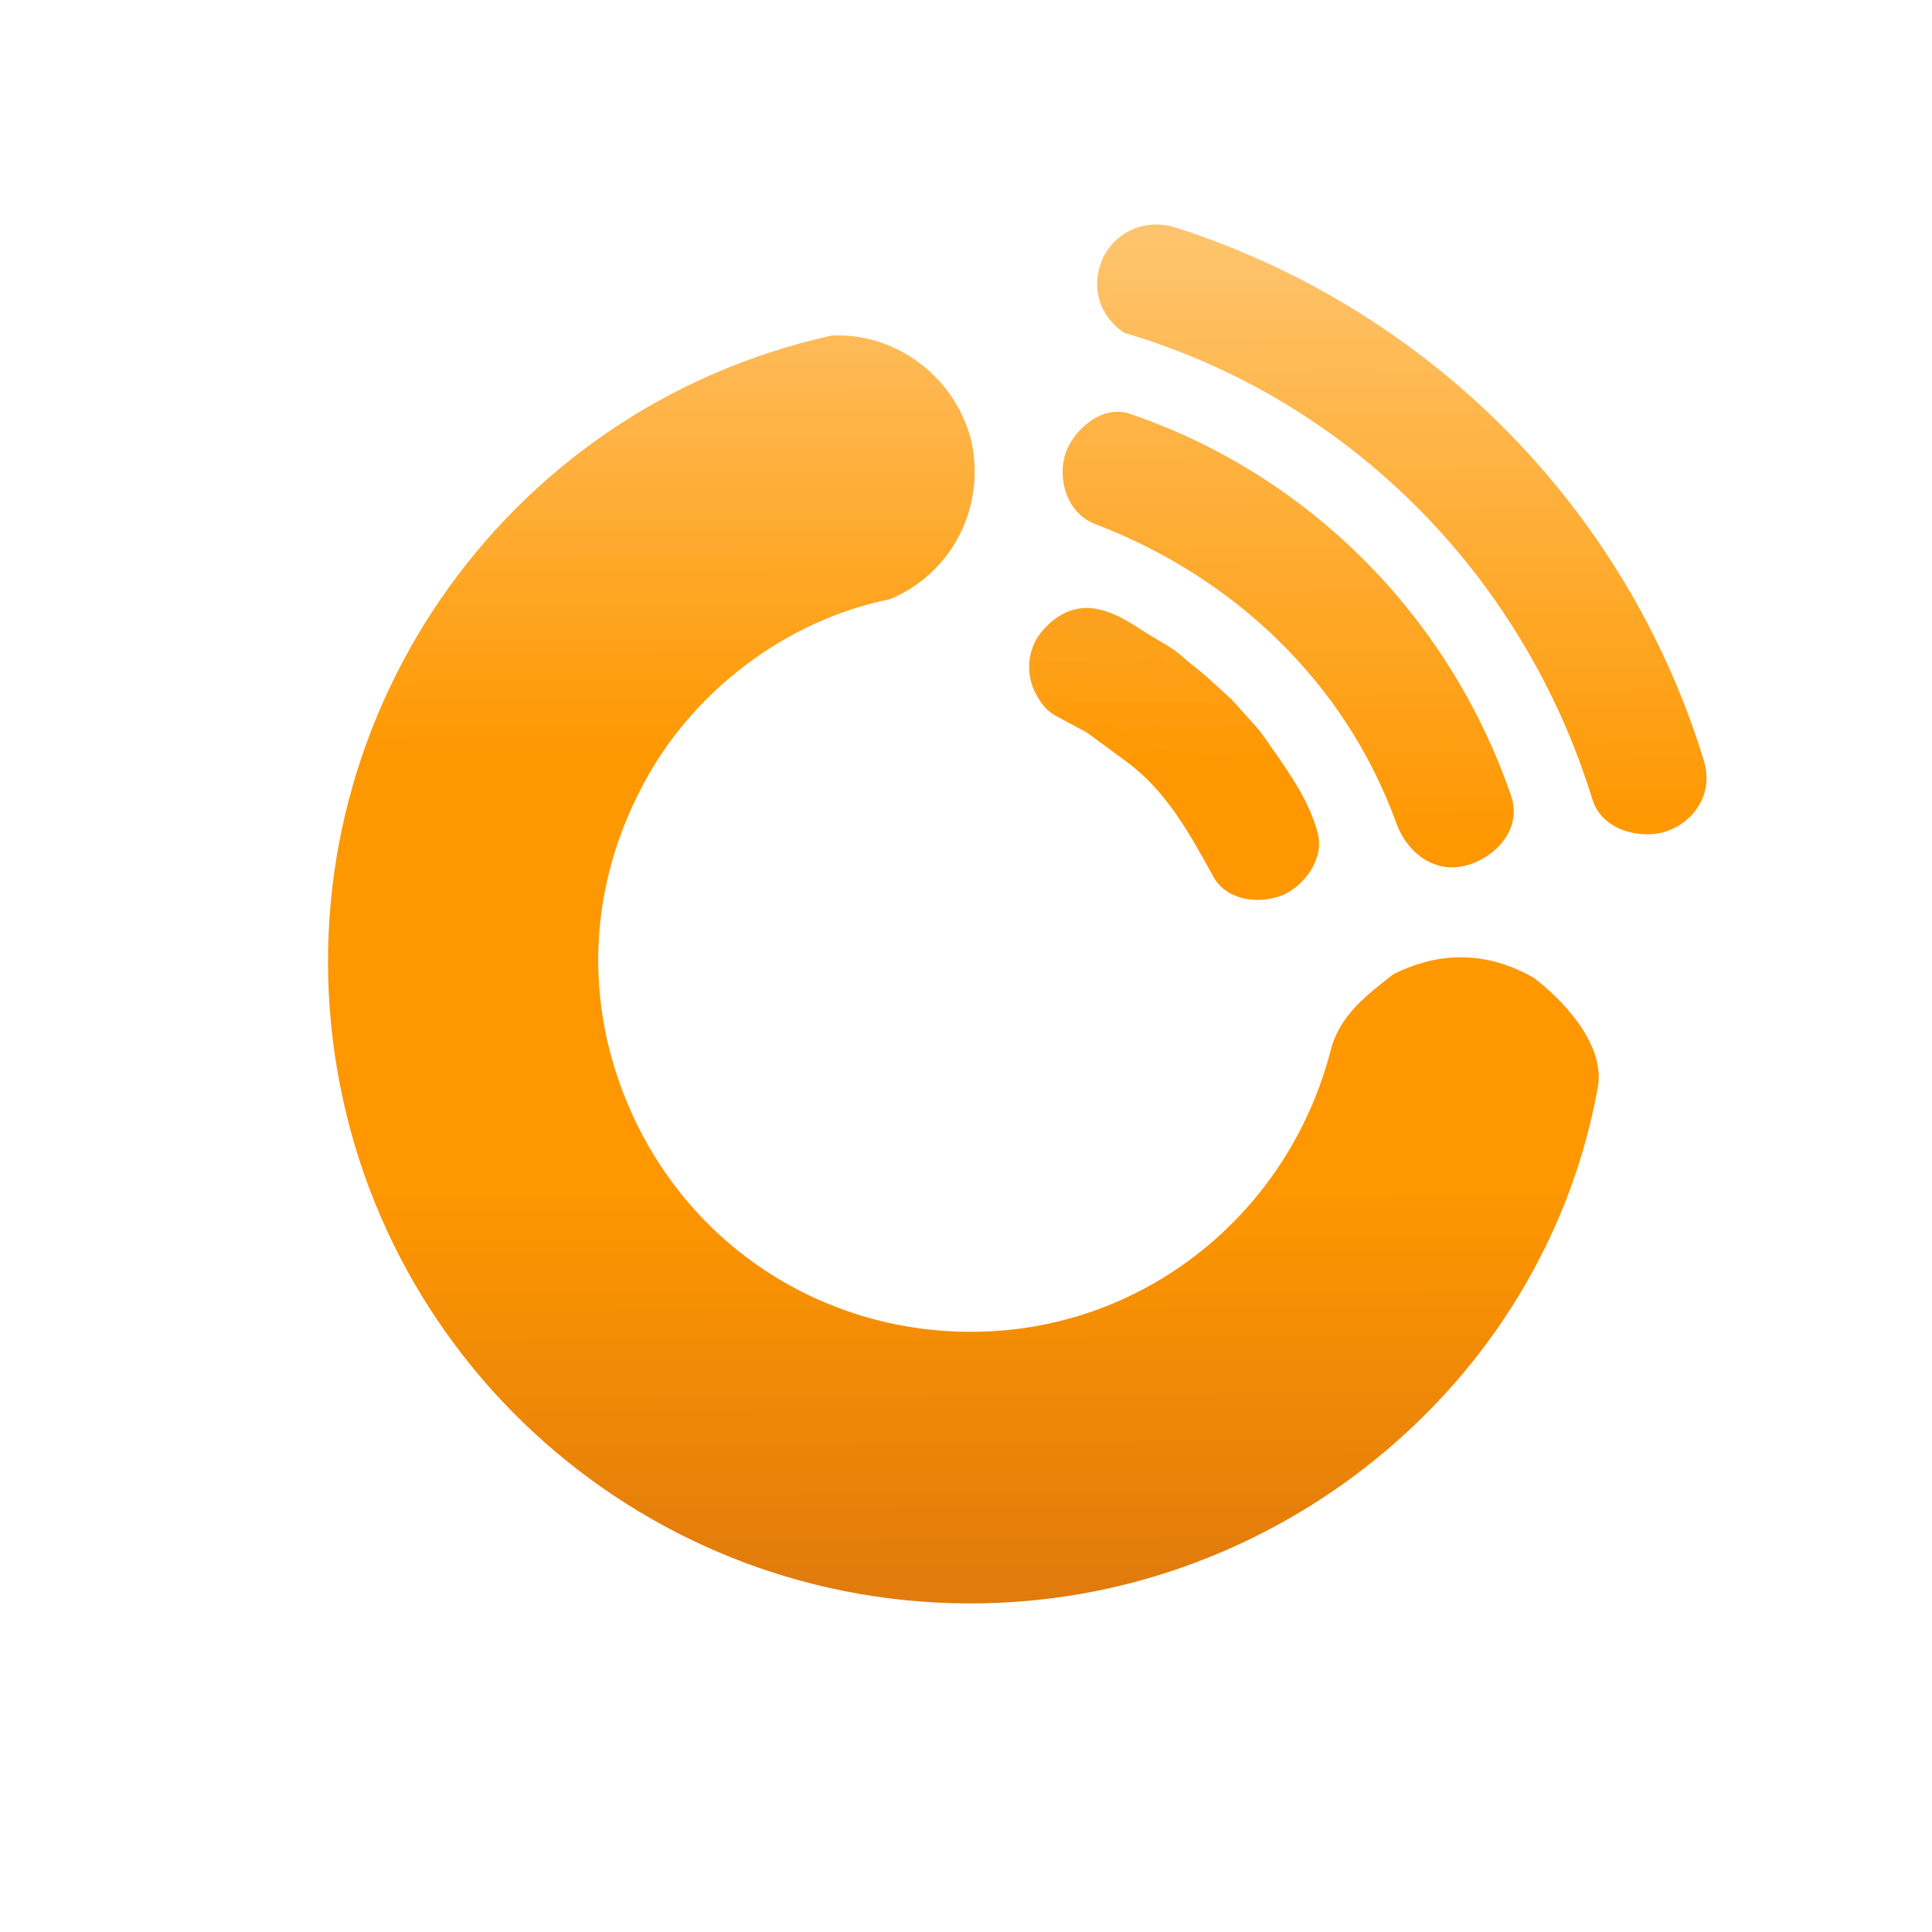
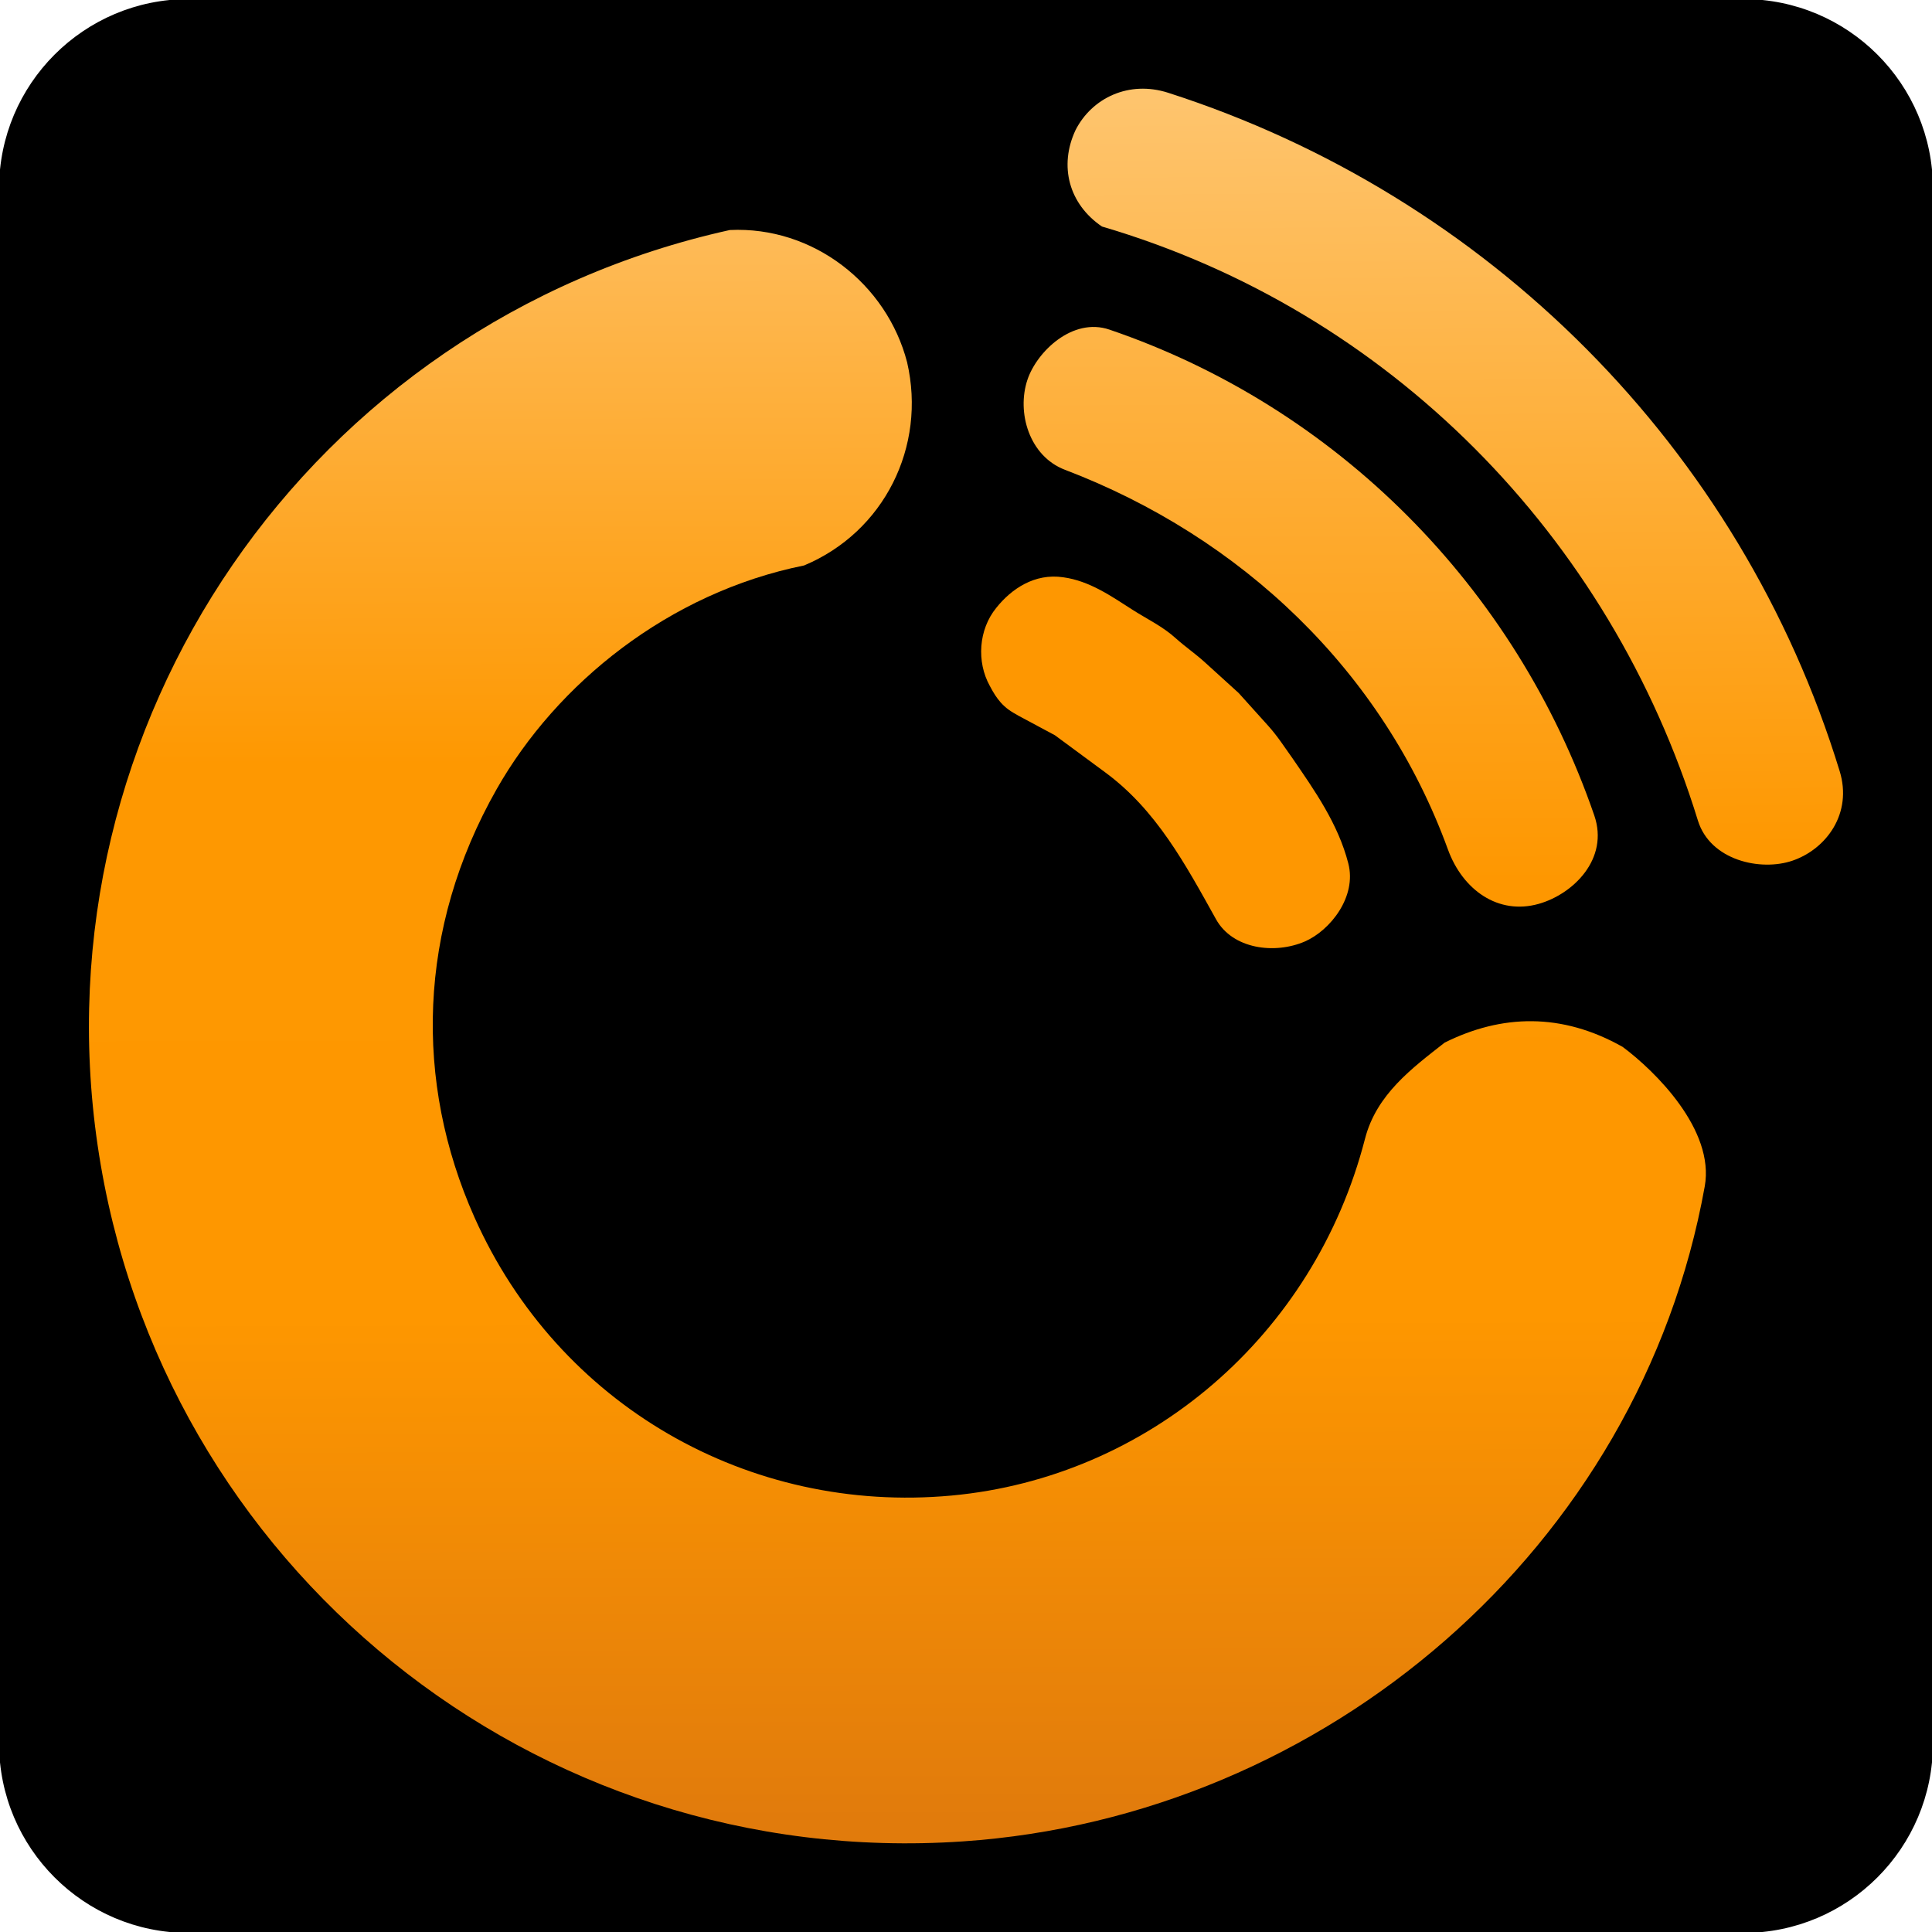
- <svg xmlns="http://www.w3.org/2000/svg" id="Layer_1" data-name="Layer 1" viewBox="0 0 512 512">
+ <svg xmlns="http://www.w3.org/2000/svg" id="Layer_1" viewBox="0 0 1024 1024">
  <defs>
-     <style>
-       .cls-1 {
-         fill: #fda118;
-       }
- 
-       .cls-2 {
-         fill: url(#linear-gradient-2);
-       }
- 
-       .cls-3 {
-         fill: #fd9a06;
-       }
- 
-       .cls-4 {
-         fill: #fd9f14;
-       }
- 
-       .cls-5 {
-         fill: #fba11d;
-       }
- 
-       .cls-6 {
-         fill: #fe9c0b;
-       }
- 
-       .cls-7 {
-         fill: url(#linear-gradient-3);
-       }
- 
-       .cls-8 {
-         fill: #fe9e10;
-       }
- 
-       .cls-9 {
-         fill: url(#linear-gradient);
-       }
- 
-       .cls-10 {
-         fill: #fe9701;
-       }
-     </style>
-     <linearGradient id="linear-gradient" x1="446.82" y1="411.3" x2="447.72" y2="740.3" gradientTransform="translate(-192 -320)" gradientUnits="userSpaceOnUse">
+     <style>.cls-1{fill:url(#linear-gradient-2);}.cls-2{stroke:#000;stroke-miterlimit:10;}.cls-3{fill:url(#linear-gradient-3);}.cls-4{fill:url(#linear-gradient);}.cls-5{fill:#fe9701;}</style>
+     <linearGradient id="linear-gradient" x1="330.4" y1="783.95" x2="332.71" y2="1621.22" gradientTransform="translate(144 -656)" gradientUnits="userSpaceOnUse">
      <stop offset="0" stop-color="#feba56" />
      <stop offset=".33" stop-color="#fe9801" />
      <stop offset=".68" stop-color="#fe9700" />
      <stop offset="1" stop-color="#e17b0c" />
    </linearGradient>
-     <linearGradient id="linear-gradient-2" x1="562.71" y1="381.31" x2="564.27" y2="538.31" gradientTransform="translate(-192 -320)" gradientUnits="userSpaceOnUse">
+     <linearGradient id="linear-gradient-2" x1="625.33" y1="707.64" x2="629.3" y2="1107.17" gradientTransform="translate(144 -656)" gradientUnits="userSpaceOnUse">
      <stop offset="0" stop-color="#fec46d" />
      <stop offset="1" stop-color="#fe9801" />
    </linearGradient>
-     <linearGradient id="linear-gradient-3" x1="533.1" y1="431.39" x2="533.64" y2="545.39" gradientTransform="translate(-192 -320)" gradientUnits="userSpaceOnUse">
+     <linearGradient id="linear-gradient-3" x1="549.99" y1="835.08" x2="551.36" y2="1125.2" gradientTransform="translate(144 -656)" gradientUnits="userSpaceOnUse">
      <stop offset="0" stop-color="#feb446" />
      <stop offset="1" stop-color="#fe9700" />
    </linearGradient>
  </defs>
-   <path class="cls-9" d="M352.69,278.19c2.38-9.25,9.79-14.7,16.59-20.03,11.83-5.89,24.34-6.3,37.07.89,6.71,4.99,19.21,17.25,17.09,29.05-13.53,75.3-79.01,131.28-154.53,136.42-89.42,6.08-167.33-57.5-180.17-144.93-12.88-87.69,43.96-171.27,131.65-190.66,17.36-.83,32.7,11.23,36.93,27.55,4.06,17.58-4.81,35.34-21.45,42.31-28.21,5.68-51.57,24.64-64.04,46.6-16.5,29.06-17.19,60.96-4.63,89.15,17.47,39.2,57.17,61.87,99.38,57.97,40.86-3.77,75.51-33.22,86.1-74.3Z" />
-   <g>
-     <path class="cls-2" d="M451.55,201.65c2.69,8.78-2.77,16.21-9.84,18.63-6.64,2.27-17.13-.06-19.69-8.37-18.27-59.25-64.29-106.13-124.11-123.71-6.9-4.68-8.99-12.62-5.51-20.07,3.41-6.72,11.13-10.41,19.3-7.79,66.58,21.4,119.21,73.87,139.86,141.3Z" />
-     <path class="cls-7" d="M400.44,210.85c3.12,9.05-4.39,16.39-11.59,18.43-8.43,2.38-15.83-2.93-18.88-11.32-13.56-37.23-43.11-65.12-79.78-79.09-7.43-2.83-10.08-11.95-7.8-18.76,1.96-5.85,9.41-13.05,17.07-10.44,47.26,16.1,84.56,53.53,100.98,101.18Z" />
-     <path class="cls-10" d="M337.52,198.89c4.64,6.71,9.58,13.72,11.7,21.95,1.79,6.93-3.78,13.93-9.03,16.24-6.31,2.76-15.09,1.6-18.55-4.62-6.38-11.48-12.4-22.73-23.08-30.59-1.61-2.33.3-3.36,2.7-4.11,11.33-.44,22.7-.52,34.11-.23l2.15,1.36Z" />
-     <path class="cls-6" d="M326.36,185.35l6.16,6.82c-2.44,2.18-5.57,3.05-9.4,2.63-8.99-.45-17.74-.17-26.25.82l-4.15-2.03c-1.59,1-3.13,1.19-4.62.58l-7.55-4.06c-2.71-1.84-3.68-3.96-2.92-6.38,16.35-.2,32.59.34,48.73,1.62Z" />
-     <path class="cls-3" d="M332.52,192.17c1.94,2.15,3.34,4.33,5,6.73-2.04,1.19-4.49.06-6.41.34-13.95,2.08-28.44-3.16-32.55,2.63l-10.46-7.7c1.14-1.41,2.56-1.93,3.62-2.37,2.03-.84,4.1,1.45,5.38,1.91,1.82-.16,4.23-1.38,6.53-1.18,9.9.85,19.44.43,28.9-.36Z" />
-     <path class="cls-8" d="M326.36,185.35c-2.51,2.9-5.42.81-8.34.8l-34.51-.15c-1.79,0-3.7-1.19-5.88-.43l2.92,4.54c-1.68-.9-2.67-1.57-3.73-2.77l-1.82-4.34c-.93-.45-1.09-1.72.08-1.98-.51-3.85,2.75-3.29,5.47-1.79,3.9-1.71,8.04-1.61,12.4.27,5.48-1.03,9.97-1.03,15.3.74,4.24-2.02,7.98-2.42,11.21-1.18l6.91,6.28Z" />
-     <path class="cls-1" d="M304.28,168.04c3.16,2.02,6.26,3.42,9.11,6.01.61,4.57-4.67,4.69-7.58,2.54-7.33,2.05-18.68,2.03-26.31,1.08-2.29-.28-4.08-.68-5.31-2.72-.56-7.87,5.98-11.35,13.24-7.63,5.71-.49,11.32-.26,16.84.72Z" />
-     <path class="cls-4" d="M313.39,174.05c1.93,1.76,4.05,3.19,6.07,5.02-3.08.36-5.82,1.66-8.66,2.75-3.57,1.38-6.67-1.02-9.94-1.2s-6.64,1.71-9.88.47c-3.76-1.44-7.49-1.98-10.73.81-1.8-1.99-3.41-2.4-5.17-.87-2.16-.23-2.34-4.77-.89-6.07.38-.37,1.47-.63,2.1-.26,2.95,1.76,5.85.64,8.8.83,7.4.47,15.35,1.75,20.72-1.11,1.14.19,3.01,2.11,4.44,1.55.82-.32,1.93-.83,3.14-1.91Z" />
-     <path class="cls-5" d="M304.28,168.04c-3.98,1.91-8.02.97-12.38,1.11-2.29.07-4.72.69-6.58-.51-.54.55-1.85,1.46-2.16.75-.19-.45-.7-1.78-1.22-1.88-4.88-.98-7.41,3.16-7.75,7.46-.16,2.09-.84,4.38.89,6.07l-.08,1.98c.64.66.47.95-.47.89-2.77-5.05-2.36-11.71,1.35-16.3,3.19-3.94,8.02-7.22,13.98-6.36,5.5.79,10.03,3.99,14.42,6.81Z" />
-     <path class="cls-4" d="M276.82,187.34c-.89-1-1.48-1.96-2.29-3.45l.47-.89c1.43.9,1.97,2.58,1.82,4.34Z" />
-   </g>
+   <rect class="cls-2" x="0" width="1024" height="1024" rx="100" ry="100" />
+   <path class="cls-4" d="M723.48,603.58c6.06-23.54,24.92-37.41,42.22-50.97,30.1-14.99,61.93-16.03,94.35,2.27,17.08,12.7,48.9,43.91,43.5,73.93-34.42,191.64-201.07,334.09-393.27,347.17-227.56,15.48-425.83-146.33-458.52-368.84C18.98,383.96,163.64,171.28,386.81,121.92c44.18-2.11,83.23,28.57,93.98,70.11,10.33,44.74-12.23,89.95-54.59,107.67-71.8,14.46-131.23,62.7-162.97,118.58-42,73.96-43.75,155.13-11.78,226.87,44.45,99.77,145.5,157.44,252.92,147.52,103.98-9.6,192.17-84.54,219.11-189.1Z" />
+   <path class="cls-1" d="M975.08,408.77c6.84,22.35-7.04,41.25-25.05,47.41-16.9,5.78-43.59-.15-50.11-21.29-46.49-150.78-163.6-270.08-315.86-314.83-17.57-11.92-22.87-32.12-14.02-51.07,8.67-17.09,28.33-26.5,49.11-19.82,169.43,54.46,303.37,188,355.93,359.61Z" />
+   <path class="cls-3" d="M845,432.19c7.93,23.03-11.17,41.72-29.49,46.89-21.46,6.05-40.29-7.45-48.06-28.8-34.5-94.74-109.7-165.73-203.03-201.29-18.92-7.21-25.66-30.41-19.85-47.73,4.99-14.88,23.94-33.21,43.45-26.56,120.26,40.98,215.21,136.24,256.98,257.49Z" />
+   <path class="cls-5" d="M691.67,498.98c-16.08,6.97-38.39,4.07-47.18-11.8-16.3-29.27-31.63-57.9-58.76-77.85l-26.59-19.62-19.19-10.29c-4.29-2.36-6.86-4.07-9.54-7.08-2.25-2.57-3.75-4.93-5.79-8.79-7.08-12.76-6-29.81,3.43-41.39,8.04-10.08,20.37-18.44,35.49-16.19,14.05,1.93,25.52,10.08,36.78,17.26,8.04,5.15,15.87,8.69,23.16,15.33,4.93,4.4,10.29,8.04,15.44,12.76l17.59,15.98,15.65,17.37c4.93,5.47,8.47,11.04,12.76,17.05,11.8,17.16,24.34,34.96,29.7,55.87,4.61,17.69-9.54,35.49-22.95,41.39Z" />
</svg>
